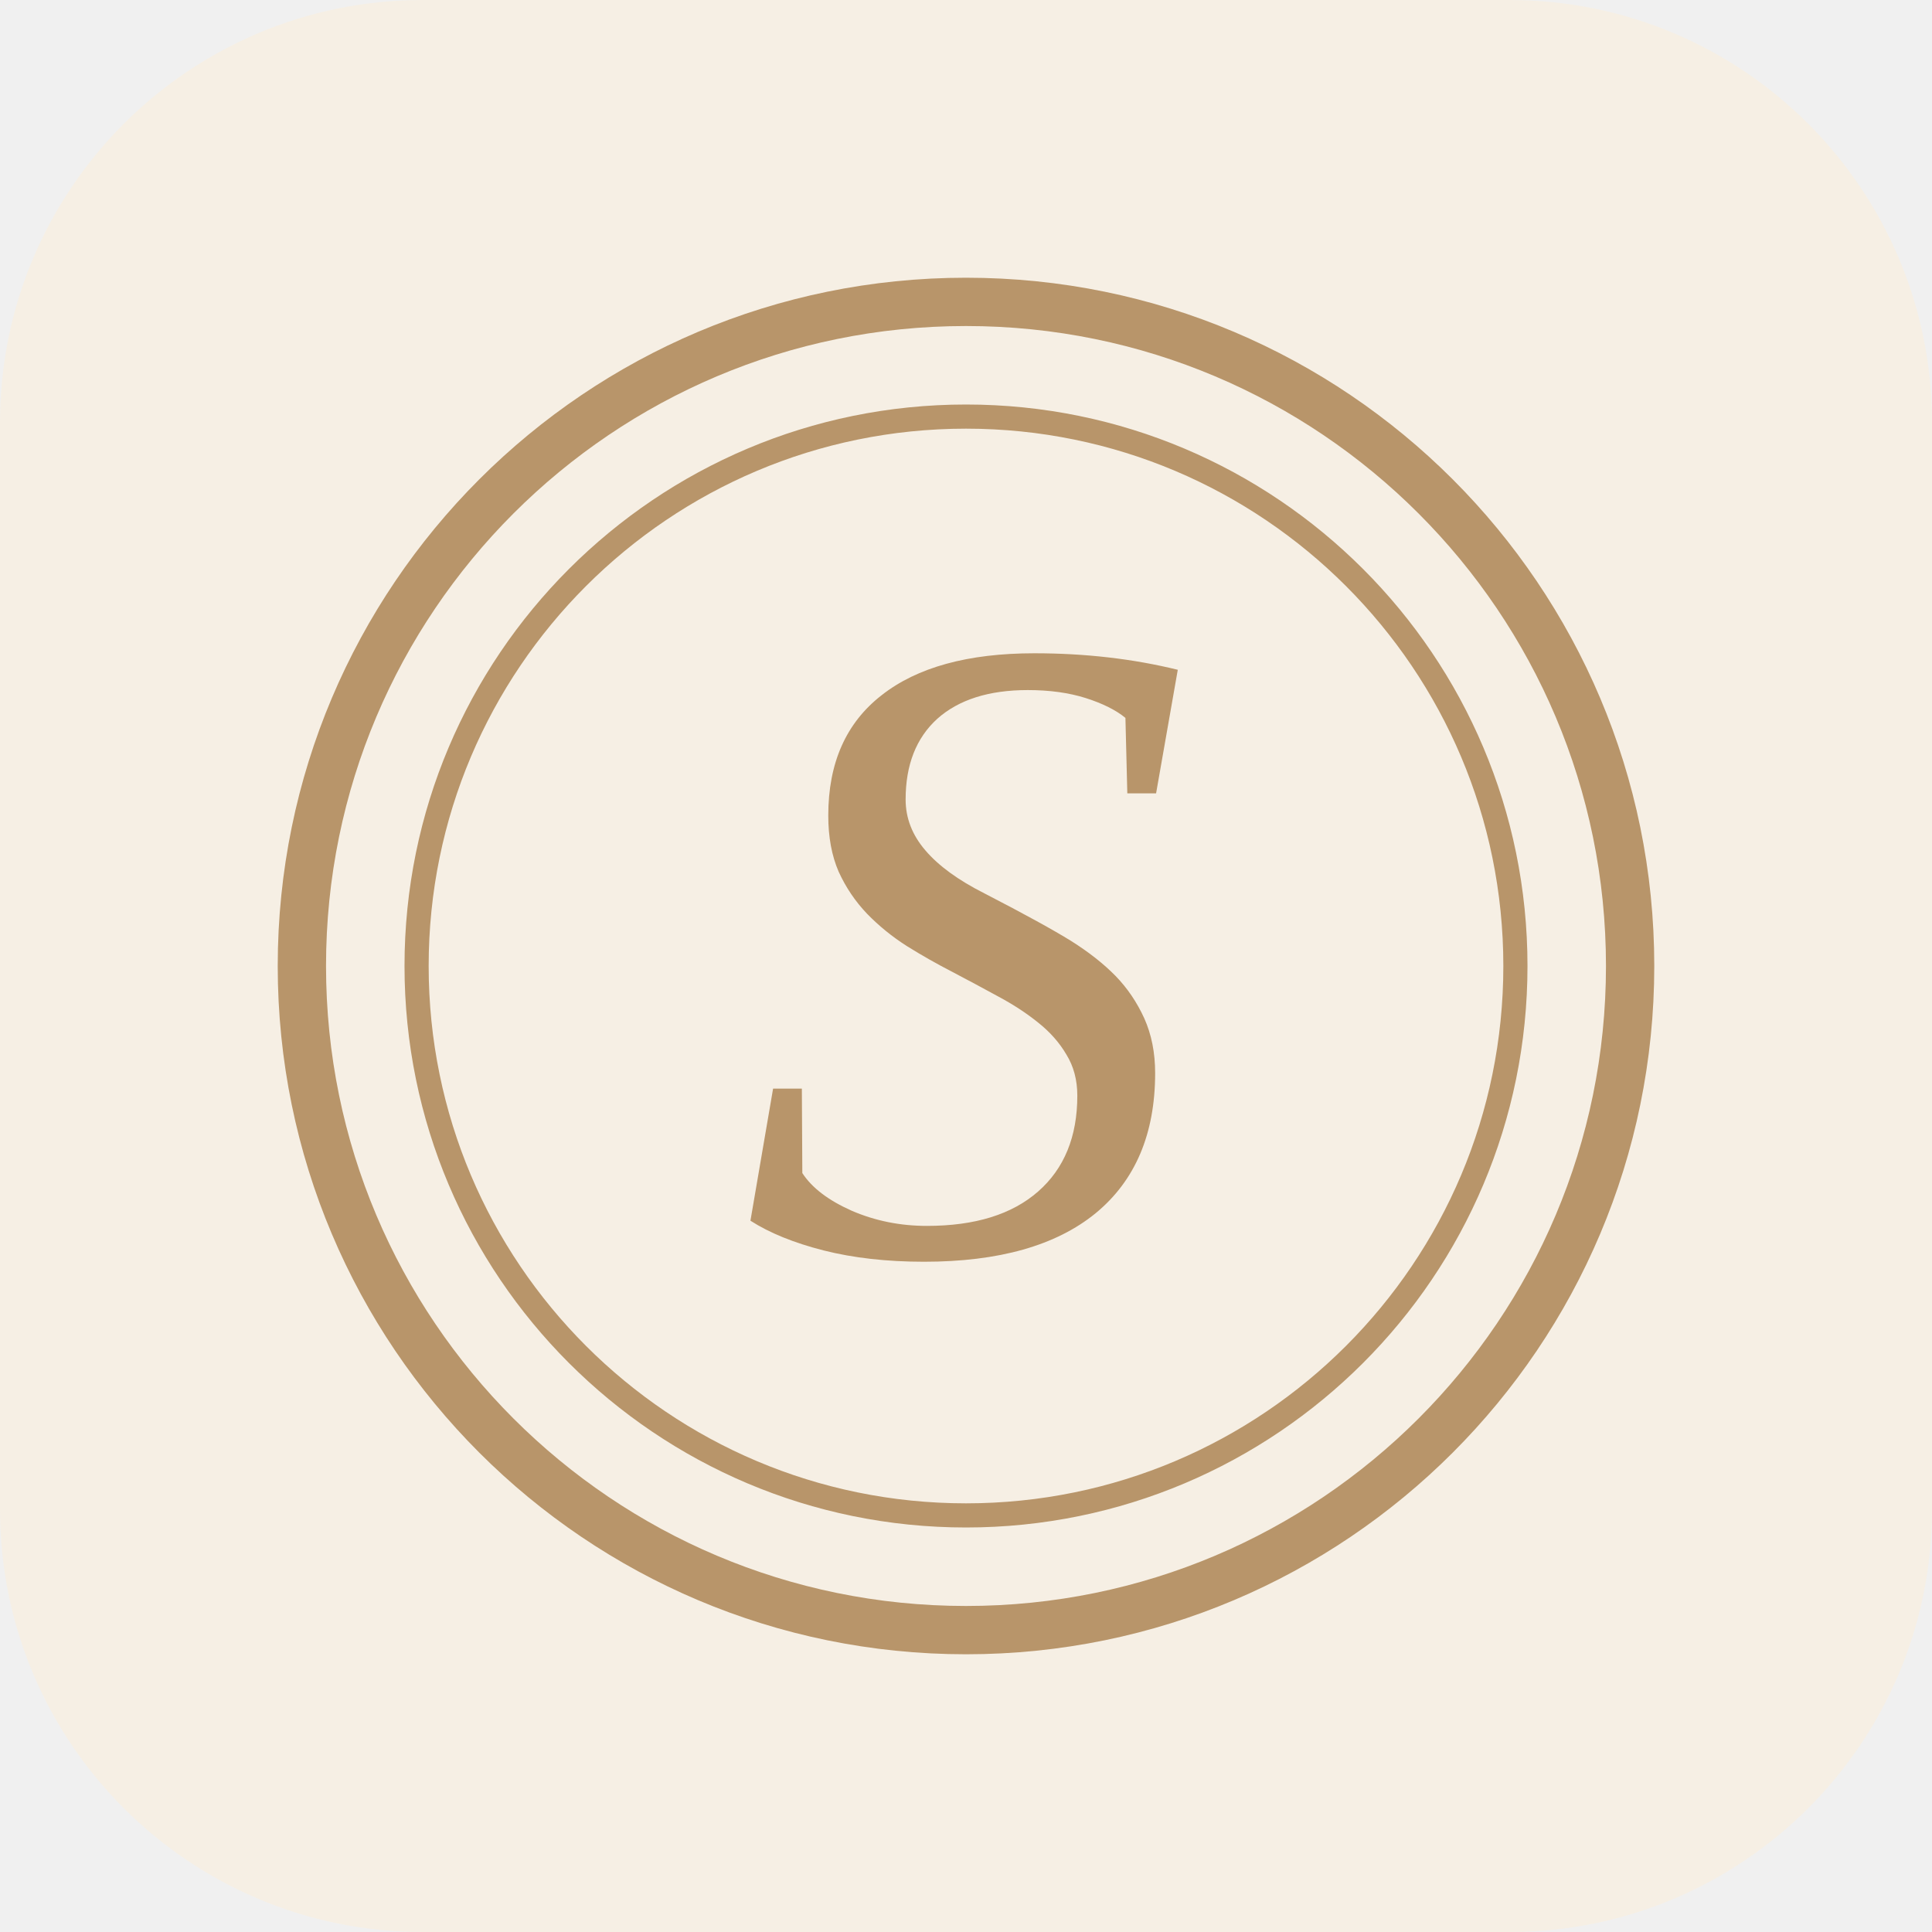
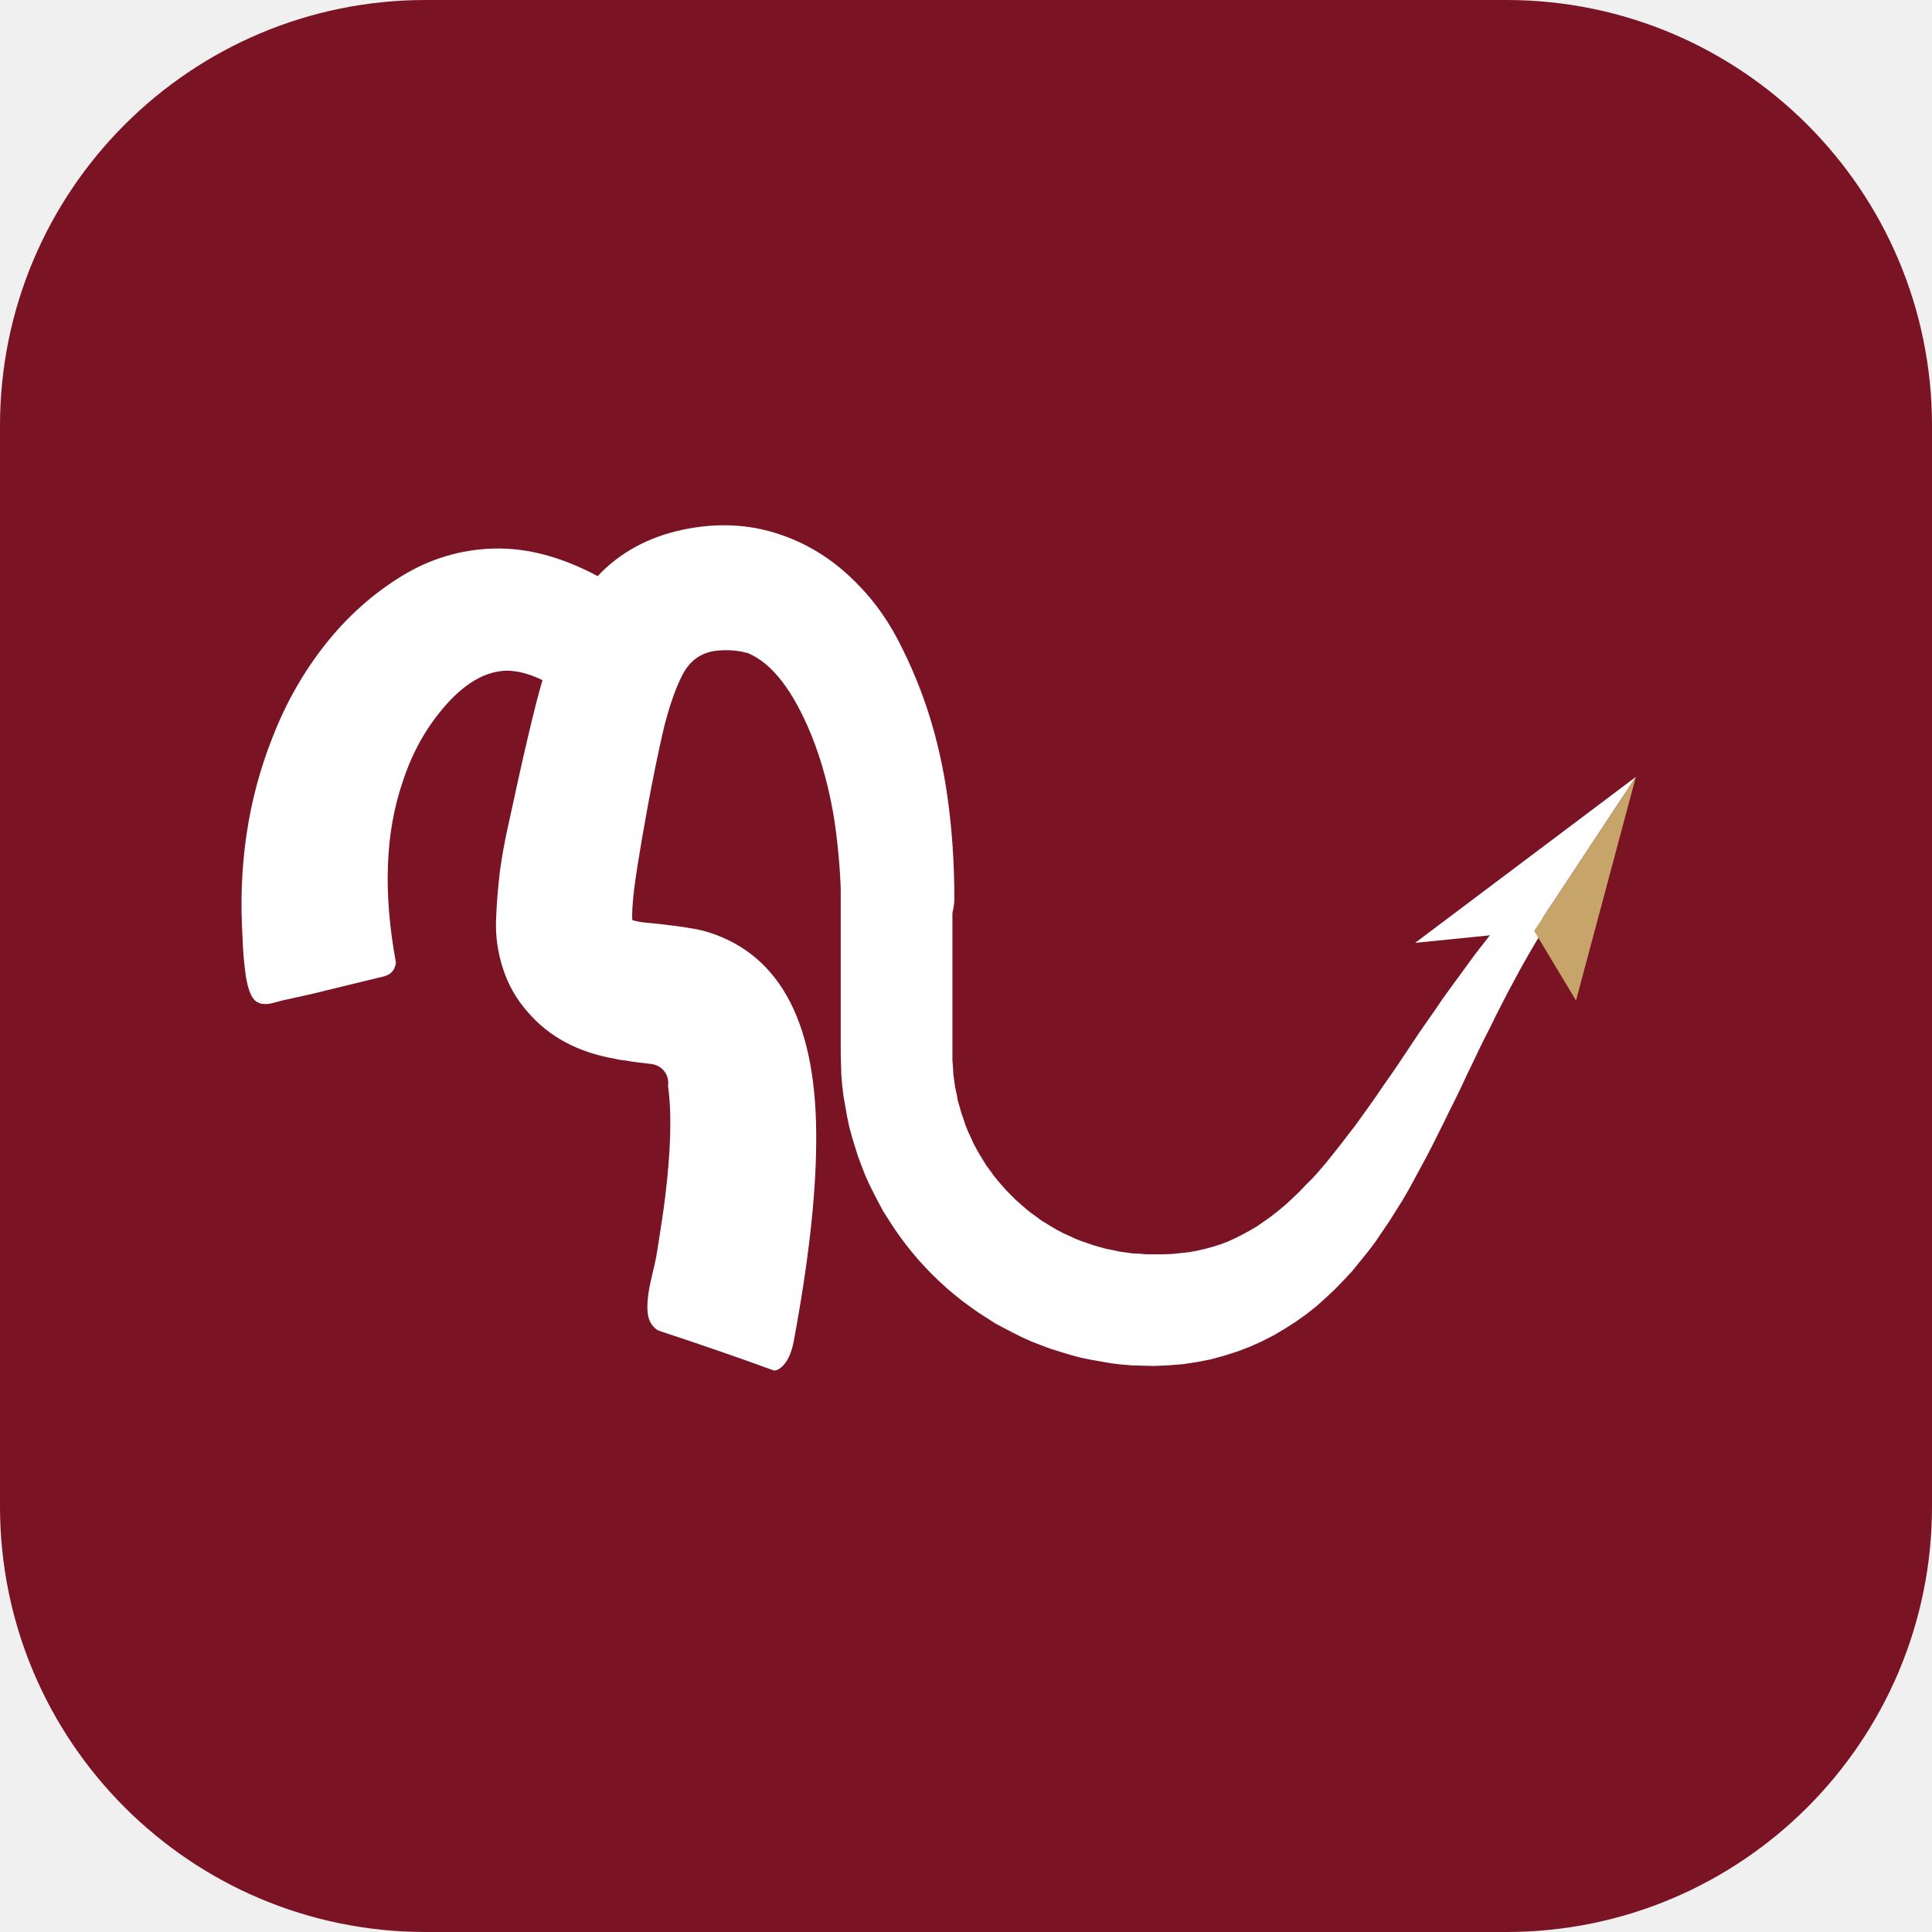
- <svg xmlns="http://www.w3.org/2000/svg" viewBox="0 0 64 64">
-   <rect width="64" height="64" rx="14" fill="#f6efe4" />
-   <circle cx="32" cy="32" r="22" fill="none" stroke="#b8956a" stroke-width="1.6" />
-   <circle cx="32" cy="32" r="18.2" fill="none" stroke="#b8956a" stroke-width="0.8" />
-   <text x="32" y="41.5" text-anchor="middle" font-family="Georgia, 'Times New Roman', serif" font-style="italic" font-size="30" fill="#b8956a">S</text>
+ <svg xmlns="http://www.w3.org/2000/svg" viewBox="-40.0 -134.0 640 640" width="1024" height="1024">
+   <rect x="-40.0" y="-134.0" width="640" height="640" rx="141" fill="#7A1324" />
+   <path d="M218.018 42.927Q202.879 37.881 185.913 41.535Q168.947 45.189 157.985 56.848Q140.062 47.277 123.618 47.712Q107.174 48.147 92.905 56.935Q78.636 65.722 67.761 79.469Q56.885 93.216 50.273 110.269Q38.092 140.894 40.354 176.74Q40.528 182.831 41.398 189.095Q42.442 195.881 44.705 197.621Q45.401 198.143 46.445 198.492Q48.011 198.666 48.794 198.579Q49.577 198.492 51.143 198.056Q52.709 197.621 53.405 197.447Q63.15 195.359 67.848 194.141L87.163 189.443Q90.643 188.573 91.165 184.919Q84.727 150.117 93.427 124.885Q97.081 113.575 103.694 104.526Q115.701 88.169 128.229 88.169Q133.624 88.343 139.714 91.302Q136.06 103.482 128.229 140.024Q126.663 146.985 125.619 154.467Q124.575 163.168 124.314 171.085Q124.053 179.002 126.663 187.007Q129.273 195.011 134.842 201.276Q145.456 213.63 163.901 216.763Q164.423 216.937 165.554 217.111Q166.685 217.285 167.207 217.285Q168.773 217.633 171.732 217.981Q174.69 218.329 176.082 218.503Q178.692 219.025 180.171 221.026Q181.65 223.027 181.302 225.811Q183.216 239.558 180.258 263.223Q179.562 268.965 177.474 281.842Q177.3 283.06 175.734 289.673Q174.168 296.285 174.516 300.548Q174.864 304.811 177.996 306.726Q199.051 313.686 215.756 319.776Q216.626 320.298 217.844 319.602Q221.498 317.514 222.89 310.554Q230.199 271.402 230.373 244.778Q231.069 186.311 194.701 174.826Q189.481 173.086 172.776 171.52Q170.688 171.172 169.47 170.824Q169.295 168.91 169.644 164.734Q170.166 157.251 174.516 133.412Q177.126 119.143 179.91 107.136Q182.868 95.478 186.348 89.039Q190.003 82.427 197.311 81.557Q202.009 81.035 206.708 82.079Q206.882 82.253 207.317 82.253Q207.752 82.253 207.926 82.427Q219.758 87.473 228.807 109.573Q234.027 122.623 236.463 138.11Q238.377 151.335 238.725 165.952Q238.725 169.954 240.465 173.434Q242.38 176.392 244.642 176.218Q253.69 175.174 258.04 174.652L271.613 173.086Q273.701 172.912 274.745 170.128Q276.137 167.344 276.137 163.516Q276.137 146.115 273.875 130.106Q271.961 116.359 268.046 103.656Q264.131 90.954 257.692 78.425Q251.254 65.896 240.987 56.5Q230.721 47.103 218.018 42.927ZM168.077 170.302 168.251 170.128Z" fill="#FFFFFF" />
+   <path d="M238.5,156.0 L238.5,157.2 L238.5,158.5 L238.5,159.7 L238.5,161.0 L238.5,162.2 L238.5,163.5 L238.5,164.7 L238.5,166.0 L238.5,167.2 L238.5,168.5 L238.5,169.7 L238.5,171.0 L238.5,172.2 L238.5,173.5 L238.5,174.7 L238.5,176.0 L238.5,177.2 L238.5,178.4 L238.5,179.7 L238.5,180.9 L238.5,182.2 L238.5,183.4 L238.5,184.6 L238.5,185.9 L238.5,187.1 L238.5,188.3 L238.5,189.6 L238.5,190.8 L238.5,192.0 L238.5,193.3 L238.5,194.5 L238.5,195.7 L238.5,196.9 L238.5,198.1 L238.5,199.4 L238.5,200.6 L238.5,201.8 L238.5,203.0 L238.5,204.2 L238.5,205.4 L238.5,206.6 L238.5,207.8 L238.5,209.0 L238.5,210.2 L238.5,211.4 L238.5,212.6 L238.5,213.8 L238.5,215.0 L238.6,218.5 L238.7,222.1 L239.0,225.6 L239.4,229.0 L240.0,232.4 L240.6,235.8 L241.3,239.2 L242.2,242.5 L243.2,245.8 L244.2,249.0 L245.4,252.2 L246.6,255.3 L248.0,258.4 L249.5,261.4 L251.0,264.3 L252.6,267.3 L254.4,270.1 L256.2,272.9 L258.1,275.6 L260.1,278.3 L262.1,280.8 L264.3,283.4 L266.5,285.8 L268.8,288.2 L271.2,290.5 L273.6,292.7 L276.2,294.9 L278.7,296.9 L281.4,298.9 L284.1,300.8 L286.9,302.6 L289.7,304.4 L292.7,306.0 L295.6,307.5 L298.6,309.0 L301.7,310.4 L304.8,311.6 L308.0,312.8 L311.2,313.8 L314.5,314.8 L317.8,315.7 L321.2,316.4 L324.6,317.0 L328.0,317.6 L331.4,318.0 L334.9,318.3 L338.5,318.4 L342.0,318.5 L346.9,318.3 L351.8,317.9 L356.5,317.2 L361.1,316.3 L365.5,315.1 L369.9,313.7 L374.1,312.1 L378.1,310.3 L382.0,308.3 L385.7,306.1 L389.3,303.8 L392.8,301.3 L396.1,298.7 L399.2,295.9 L402.2,293.1 L405.1,290.1 L407.9,287.1 L410.5,283.9 L413.1,280.7 L415.6,277.4 L417.9,274.0 L420.2,270.6 L422.4,267.1 L424.6,263.6 L426.7,260.0 L428.7,256.3 L430.7,252.6 L432.7,248.9 L434.6,245.2 L436.5,241.4 L438.4,237.6 L440.3,233.7 L442.2,229.9 L444.1,226.0 L445.9,222.1 L447.8,218.2 L449.7,214.2 L451.6,210.3 L453.6,206.4 L455.5,202.5 L457.5,198.6 L459.5,194.7 L461.6,190.8 L463.7,186.9 L465.9,183.0 L468.1,179.2 L470.4,175.4 L472.8,171.6 L463.2,164.4 L460.1,167.9 L457.1,171.4 L454.2,175.0 L451.3,178.7 L448.5,182.3 L445.8,186.0 L443.1,189.7 L440.4,193.4 L437.8,197.0 L435.3,200.7 L432.7,204.4 L430.2,208.0 L427.8,211.6 L425.4,215.2 L423.0,218.8 L420.6,222.3 L418.2,225.7 L415.9,229.1 L413.5,232.5 L411.2,235.7 L408.9,238.9 L406.5,242.0 L404.2,245.0 L401.9,247.9 L399.6,250.8 L397.3,253.5 L395.0,256.1 L392.6,258.5 L390.3,260.9 L388.0,263.1 L385.7,265.2 L383.3,267.2 L381.0,269.0 L378.6,270.7 L376.3,272.3 L373.9,273.7 L371.5,275.0 L369.1,276.2 L366.7,277.3 L364.3,278.2 L361.8,279.0 L359.2,279.7 L356.6,280.3 L353.9,280.8 L351.1,281.1 L348.2,281.4 L345.2,281.5 L342.0,281.5 L339.7,281.5 L337.4,281.3 L335.2,281.2 L333.0,280.9 L330.8,280.6 L328.6,280.1 L326.4,279.7 L324.3,279.1 L322.2,278.5 L320.2,277.8 L318.1,277.1 L316.1,276.3 L314.2,275.4 L312.2,274.5 L310.3,273.5 L308.4,272.4 L306.6,271.3 L304.8,270.2 L303.1,268.9 L301.4,267.7 L299.7,266.3 L298.1,264.9 L296.5,263.5 L295.0,262.0 L293.5,260.5 L292.1,258.9 L290.7,257.3 L289.3,255.6 L288.1,253.9 L286.8,252.2 L285.7,250.4 L284.6,248.6 L283.5,246.7 L282.5,244.8 L281.6,242.8 L280.7,240.9 L279.9,238.9 L279.2,236.8 L278.5,234.8 L277.9,232.7 L277.3,230.6 L276.9,228.4 L276.4,226.2 L276.1,224.0 L275.8,221.8 L275.7,219.6 L275.5,217.3 L275.5,215.0 L275.5,213.8 L275.5,212.6 L275.5,211.4 L275.5,210.2 L275.5,209.0 L275.5,207.8 L275.5,206.6 L275.5,205.4 L275.5,204.2 L275.5,203.0 L275.5,201.8 L275.5,200.6 L275.5,199.4 L275.5,198.1 L275.5,196.9 L275.5,195.7 L275.5,194.5 L275.5,193.3 L275.5,192.0 L275.5,190.8 L275.5,189.6 L275.5,188.3 L275.5,187.1 L275.5,185.9 L275.5,184.6 L275.5,183.4 L275.5,182.2 L275.5,180.9 L275.5,179.7 L275.5,178.4 L275.5,177.2 L275.5,176.0 L275.5,174.7 L275.5,173.5 L275.5,172.2 L275.5,171.0 L275.5,169.7 L275.5,168.5 L275.5,167.2 L275.5,166.0 L275.5,164.7 L275.5,163.5 L275.5,162.2 L275.5,161.0 L275.5,159.7 L275.5,158.5 L275.5,157.2 L275.5,156.0Z" fill="#FFFFFF" />
+   <g transform="translate(475.3 158.4) rotate(-52.8) scale(1.0)">
+     <path fill="#FFFFFF" d="M44,0 L-44,-25 L-17,4 Z" />
+     <path fill="#C6A46A" d="M44,0 L-17,4 L-27,29 Z" />
+   </g>
</svg>
